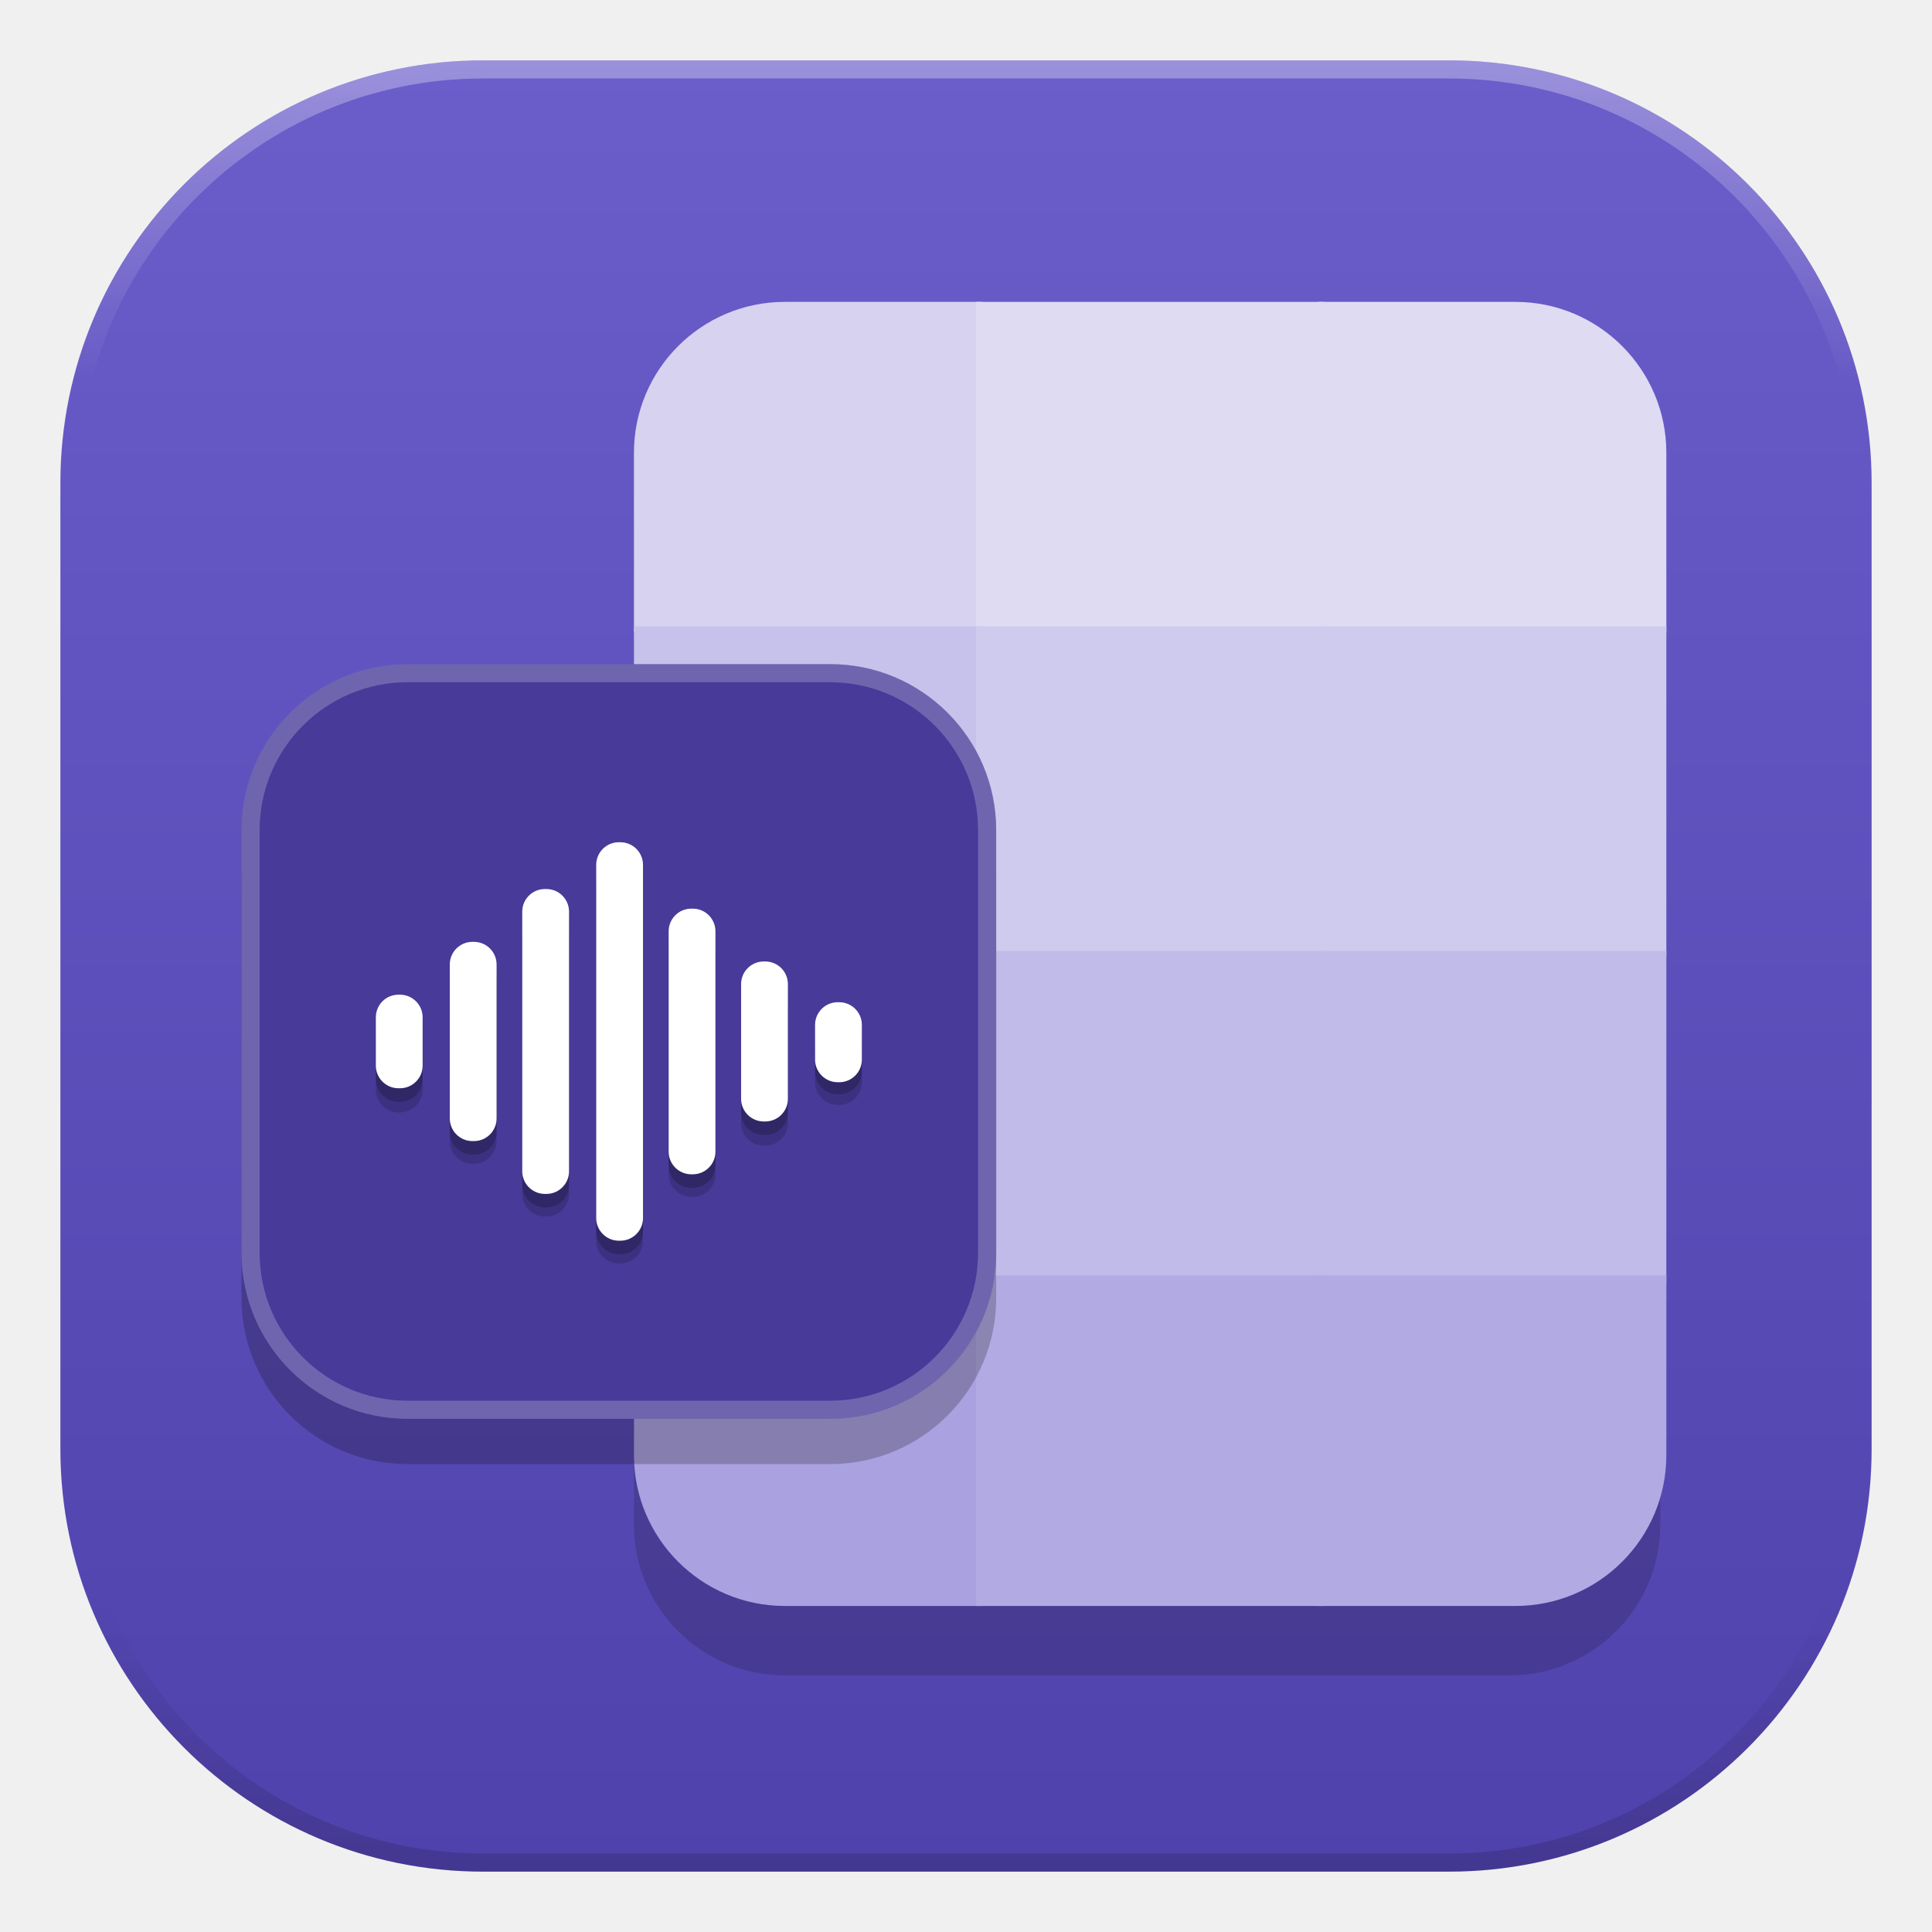
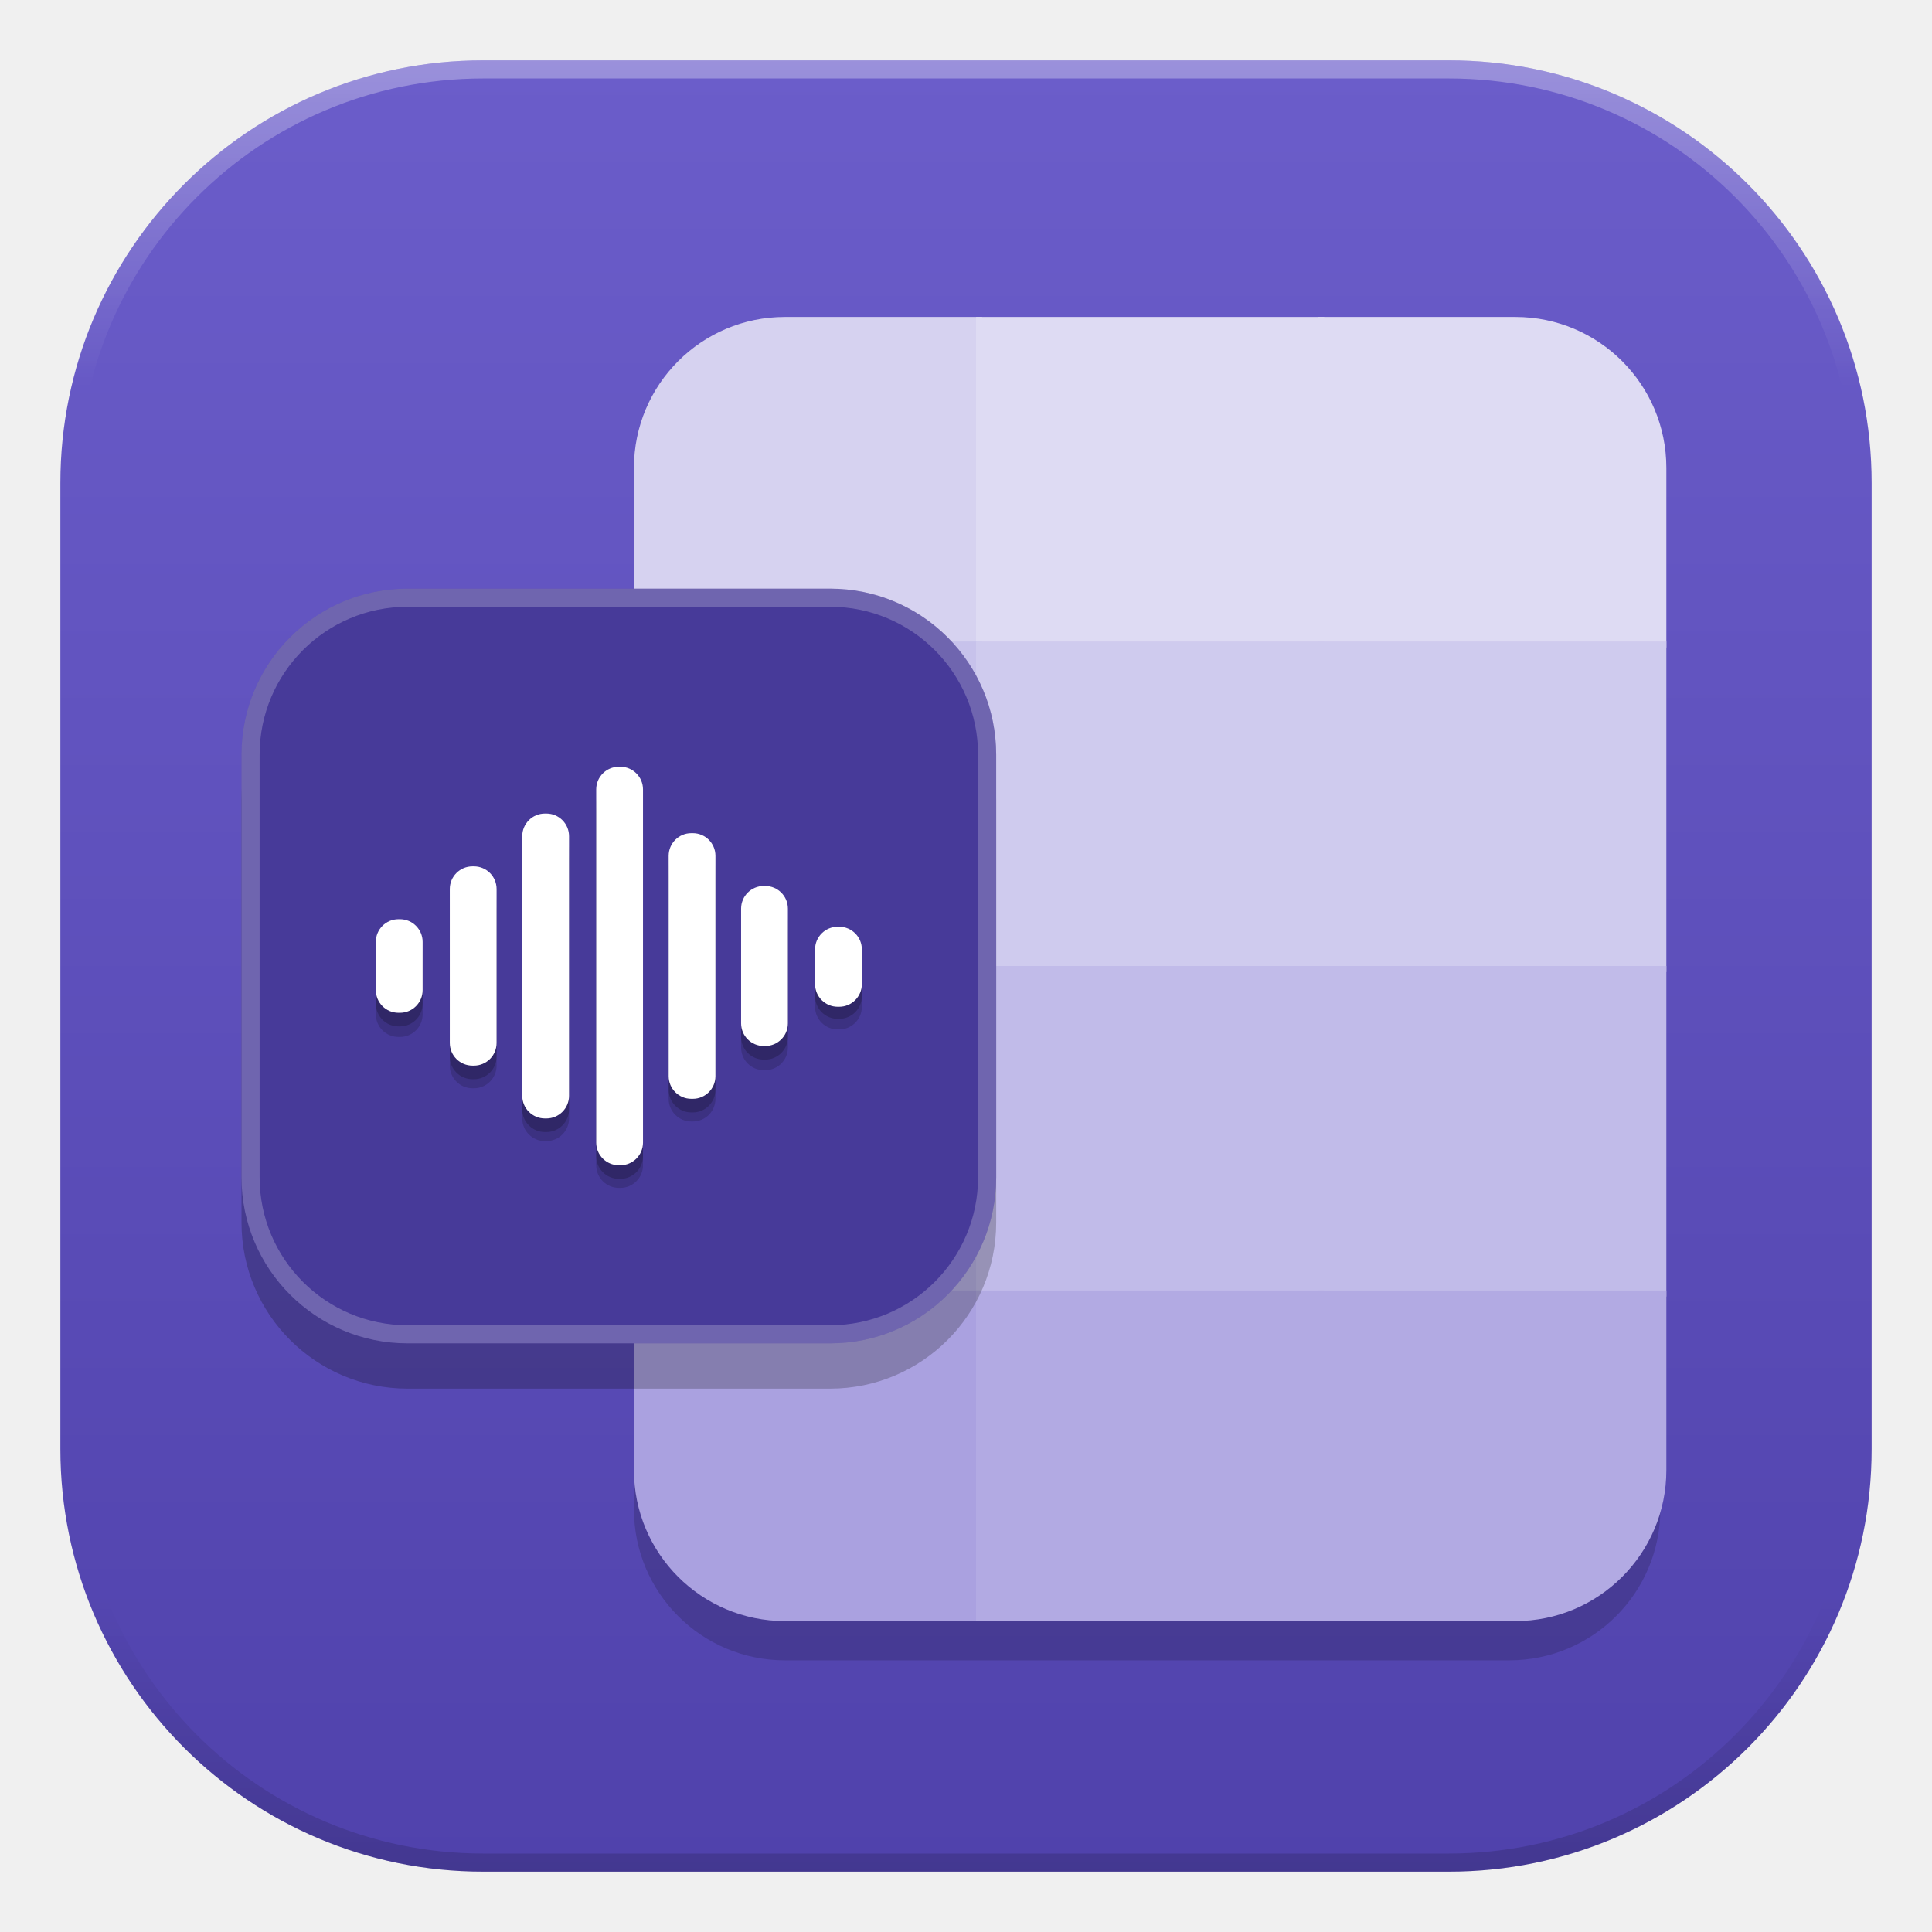
<svg xmlns="http://www.w3.org/2000/svg" viewBox="0 0 128 128">
  <defs>
    <linearGradient id="base" x1="0" y1="0" x2="0" y2="1">
      <stop offset="0" stop-color="#6B5DCA" />
      <stop offset="1" stop-color="#5042AC" />
    </linearGradient>
    <linearGradient id="edge" x1="0" y1="0" x2="0" y2="1">
      <stop offset="0" stop-color="#FFFFFF" stop-opacity=".32" />
      <stop offset=".18" stop-color="#FFFFFF" stop-opacity="0" />
      <stop offset=".85" stop-color="#000" stop-opacity="0" />
      <stop offset="1" stop-color="#000" stop-opacity=".16" />
    </linearGradient>
  </defs>
  <rect x="6" y="8" width="116" height="116" rx="29" fill="#000" opacity=".10" />
  <rect x="4" y="4" width="120" height="120" rx="28" fill="url(#base)" />
  <rect x="4.6" y="4.6" width="118.8" height="118.8" rx="27.4" fill="none" stroke="url(#edge)" stroke-width="1.2" />
-   <rect x="42" y="22" width="68" height="86" rx="10" fill="#000" opacity=".16" transform="translate(0 3)" />
-   <path d="M52.0 20.0H65.067V41.9H42.0V30.0A10 10 0 0 1 52.0 20.0Z" fill="#D6D2F0" />
-   <path d="M64.667 20.0H87.733V41.9H64.667V20.0Z" fill="#DEDBF3" />
-   <path d="M87.333 20.0H100.4A10 10 0 0 1 110.4 30.0V41.9H87.333V20.0Z" fill="#DEDBF3" />
-   <path d="M42.0 41.5H65.067V63.4H42.0V41.5Z" fill="#C7C2EB" />
-   <path d="M64.667 41.5H87.733V63.4H64.667V41.5Z" fill="#CFCBEE" />
-   <path d="M87.333 41.5H110.4V63.4H87.333V41.5Z" fill="#CFCBEE" />
-   <path d="M42.0 63.0H65.067V84.9H42.0V63.0Z" fill="#B8B2E6" />
-   <path d="M64.667 63.0H87.733V84.9H64.667V63.0Z" fill="#C1BBE9" />
-   <path d="M87.333 63.0H110.4V84.9H87.333V63.0Z" fill="#C1BBE9" />
-   <path d="M42.0 84.5H65.067V106.4H52.0A10 10 0 0 1 42.0 96.4V84.5Z" fill="#AAA1E0" />
-   <path d="M64.667 84.5H87.733V106.4H64.667V84.5Z" fill="#B2AAE3" />
-   <path d="M87.333 84.5H110.4V96.4A10 10 0 0 1 100.4 106.4H87.333V84.5Z" fill="#B2AAE3" />
-   <rect x="16" y="47" width="50" height="50" rx="11" fill="#000" opacity=".22" />
-   <rect x="16" y="44" width="50" height="50" rx="11" fill="#473A99" />
-   <rect x="16.6" y="44.6" width="48.8" height="48.8" rx="10.4" fill="none" stroke="#FFFFFF" stroke-opacity=".22" stroke-width="1.2" />
+   <rect x="42" y="21" width="68" height="86" rx="10" fill="#000" opacity=".16" transform="translate(0 3)" />
+   <path d="M52.0 21.0H65.067V42.9H42.0V31.0A10 10 0 0 1 52.0 21.0Z" fill="#D6D2F0" />
+   <path d="M64.667 21.0H87.733V42.9H64.667V21.0Z" fill="#DEDBF3" />
+   <path d="M87.333 21.0H100.4A10 10 0 0 1 110.4 31.0V42.9H87.333V21.0Z" fill="#DEDBF3" />
+   <path d="M42.0 42.5H65.067V64.4H42.0V42.5Z" fill="#C7C2EB" />
+   <path d="M64.667 42.5H87.733V64.4H64.667V42.5Z" fill="#CFCBEE" />
+   <path d="M87.333 42.5H110.4V64.4H87.333V42.5Z" fill="#CFCBEE" />
+   <path d="M42.0 64.0H65.067V85.9H42.0V64.0Z" fill="#B8B2E6" />
+   <path d="M64.667 64.0H87.733V85.9H64.667V64.0Z" fill="#C1BBE9" />
+   <path d="M87.333 64.0H110.4V85.9H87.333V64.0Z" fill="#C1BBE9" />
+   <path d="M42.0 85.5H65.067V107.4H52.0A10 10 0 0 1 42.0 97.4V85.5Z" fill="#AAA1E0" />
+   <path d="M64.667 85.5H87.733V107.4H64.667V85.5Z" fill="#B2AAE3" />
+   <path d="M87.333 85.5H110.4V97.4A10 10 0 0 1 100.4 107.4H87.333V85.5Z" fill="#B2AAE3" />
+   <rect x="16" y="42" width="50" height="50" rx="11" fill="#000" opacity=".22" />
+   <rect x="16" y="39" width="50" height="50" rx="11" fill="#473A99" />
+   <rect x="16.6" y="39.6" width="48.8" height="48.8" rx="10.4" fill="none" stroke="#FFFFFF" stroke-opacity=".22" stroke-width="1.2" />
  <g>
-     <rect x="24.9" y="67.5" width="3.1" height="6.2" rx="1.5" fill="#000" opacity="0.16" />
-     <rect x="29.8" y="63.9" width="3.1" height="13.2" rx="1.5" fill="#000" opacity="0.16" />
-     <rect x="34.6" y="60.4" width="3.1" height="20.2" rx="1.5" fill="#000" opacity="0.16" />
-     <rect x="39.5" y="57.3" width="3.1" height="26.4" rx="1.5" fill="#000" opacity="0.16" />
-     <rect x="44.3" y="61.7" width="3.1" height="17.6" rx="1.5" fill="#000" opacity="0.16" />
-     <rect x="49.1" y="65.3" width="3.1" height="10.6" rx="1.5" fill="#000" opacity="0.16" />
-     <rect x="54.0" y="67.9" width="3.1" height="5.3" rx="1.5" fill="#000" opacity="0.16" />
-     <rect x="24.9" y="66.8" width="3.1" height="6.2" rx="1.5" fill="#000" opacity="0.2" />
-     <rect x="29.8" y="63.3" width="3.1" height="13.2" rx="1.5" fill="#000" opacity="0.2" />
-     <rect x="34.6" y="59.8" width="3.1" height="20.2" rx="1.5" fill="#000" opacity="0.2" />
-     <rect x="39.5" y="56.7" width="3.1" height="26.4" rx="1.5" fill="#000" opacity="0.2" />
-     <rect x="44.3" y="61.1" width="3.1" height="17.6" rx="1.5" fill="#000" opacity="0.2" />
-     <rect x="49.1" y="64.6" width="3.1" height="10.6" rx="1.5" fill="#000" opacity="0.2" />
-     <rect x="54.0" y="67.2" width="3.1" height="5.3" rx="1.5" fill="#000" opacity="0.2" />
-     <rect x="24.9" y="65.9" width="3.1" height="6.2" rx="1.5" fill="#FFFFFF" opacity="1" />
-     <rect x="29.8" y="62.4" width="3.1" height="13.2" rx="1.5" fill="#FFFFFF" opacity="1" />
-     <rect x="34.6" y="58.9" width="3.1" height="20.2" rx="1.5" fill="#FFFFFF" opacity="1" />
-     <rect x="39.5" y="55.8" width="3.1" height="26.4" rx="1.5" fill="#FFFFFF" opacity="1" />
-     <rect x="44.3" y="60.2" width="3.1" height="17.6" rx="1.5" fill="#FFFFFF" opacity="1" />
-     <rect x="49.1" y="63.7" width="3.1" height="10.6" rx="1.5" fill="#FFFFFF" opacity="1" />
-     <rect x="54.0" y="66.4" width="3.1" height="5.3" rx="1.5" fill="#FFFFFF" opacity="1" />
+     <rect x="24.9" y="62.5" width="3.1" height="6.2" rx="1.5" fill="#000" opacity="0.16" />
+     <rect x="29.8" y="58.9" width="3.1" height="13.2" rx="1.5" fill="#000" opacity="0.16" />
+     <rect x="34.6" y="55.4" width="3.1" height="20.2" rx="1.5" fill="#000" opacity="0.16" />
+     <rect x="39.5" y="52.3" width="3.1" height="26.4" rx="1.5" fill="#000" opacity="0.16" />
+     <rect x="44.3" y="56.7" width="3.1" height="17.6" rx="1.5" fill="#000" opacity="0.16" />
+     <rect x="49.1" y="60.3" width="3.1" height="10.6" rx="1.5" fill="#000" opacity="0.16" />
+     <rect x="54.0" y="62.9" width="3.1" height="5.3" rx="1.5" fill="#000" opacity="0.16" />
+     <rect x="24.9" y="61.8" width="3.1" height="6.2" rx="1.5" fill="#000" opacity="0.2" />
+     <rect x="29.8" y="58.3" width="3.1" height="13.2" rx="1.5" fill="#000" opacity="0.2" />
+     <rect x="34.6" y="54.8" width="3.1" height="20.2" rx="1.5" fill="#000" opacity="0.2" />
+     <rect x="39.5" y="51.7" width="3.1" height="26.4" rx="1.5" fill="#000" opacity="0.2" />
+     <rect x="44.3" y="56.1" width="3.1" height="17.6" rx="1.5" fill="#000" opacity="0.2" />
+     <rect x="49.1" y="59.6" width="3.1" height="10.6" rx="1.5" fill="#000" opacity="0.2" />
+     <rect x="54.0" y="62.2" width="3.1" height="5.3" rx="1.5" fill="#000" opacity="0.2" />
+     <rect x="24.9" y="60.9" width="3.1" height="6.2" rx="1.5" fill="#FFFFFF" opacity="1" />
+     <rect x="29.8" y="57.4" width="3.1" height="13.2" rx="1.5" fill="#FFFFFF" opacity="1" />
+     <rect x="34.6" y="53.9" width="3.1" height="20.2" rx="1.5" fill="#FFFFFF" opacity="1" />
+     <rect x="39.5" y="50.8" width="3.1" height="26.4" rx="1.5" fill="#FFFFFF" opacity="1" />
+     <rect x="44.3" y="55.2" width="3.1" height="17.6" rx="1.5" fill="#FFFFFF" opacity="1" />
+     <rect x="49.1" y="58.7" width="3.1" height="10.6" rx="1.5" fill="#FFFFFF" opacity="1" />
+     <rect x="54.0" y="61.4" width="3.1" height="5.3" rx="1.5" fill="#FFFFFF" opacity="1" />
  </g>
</svg>
